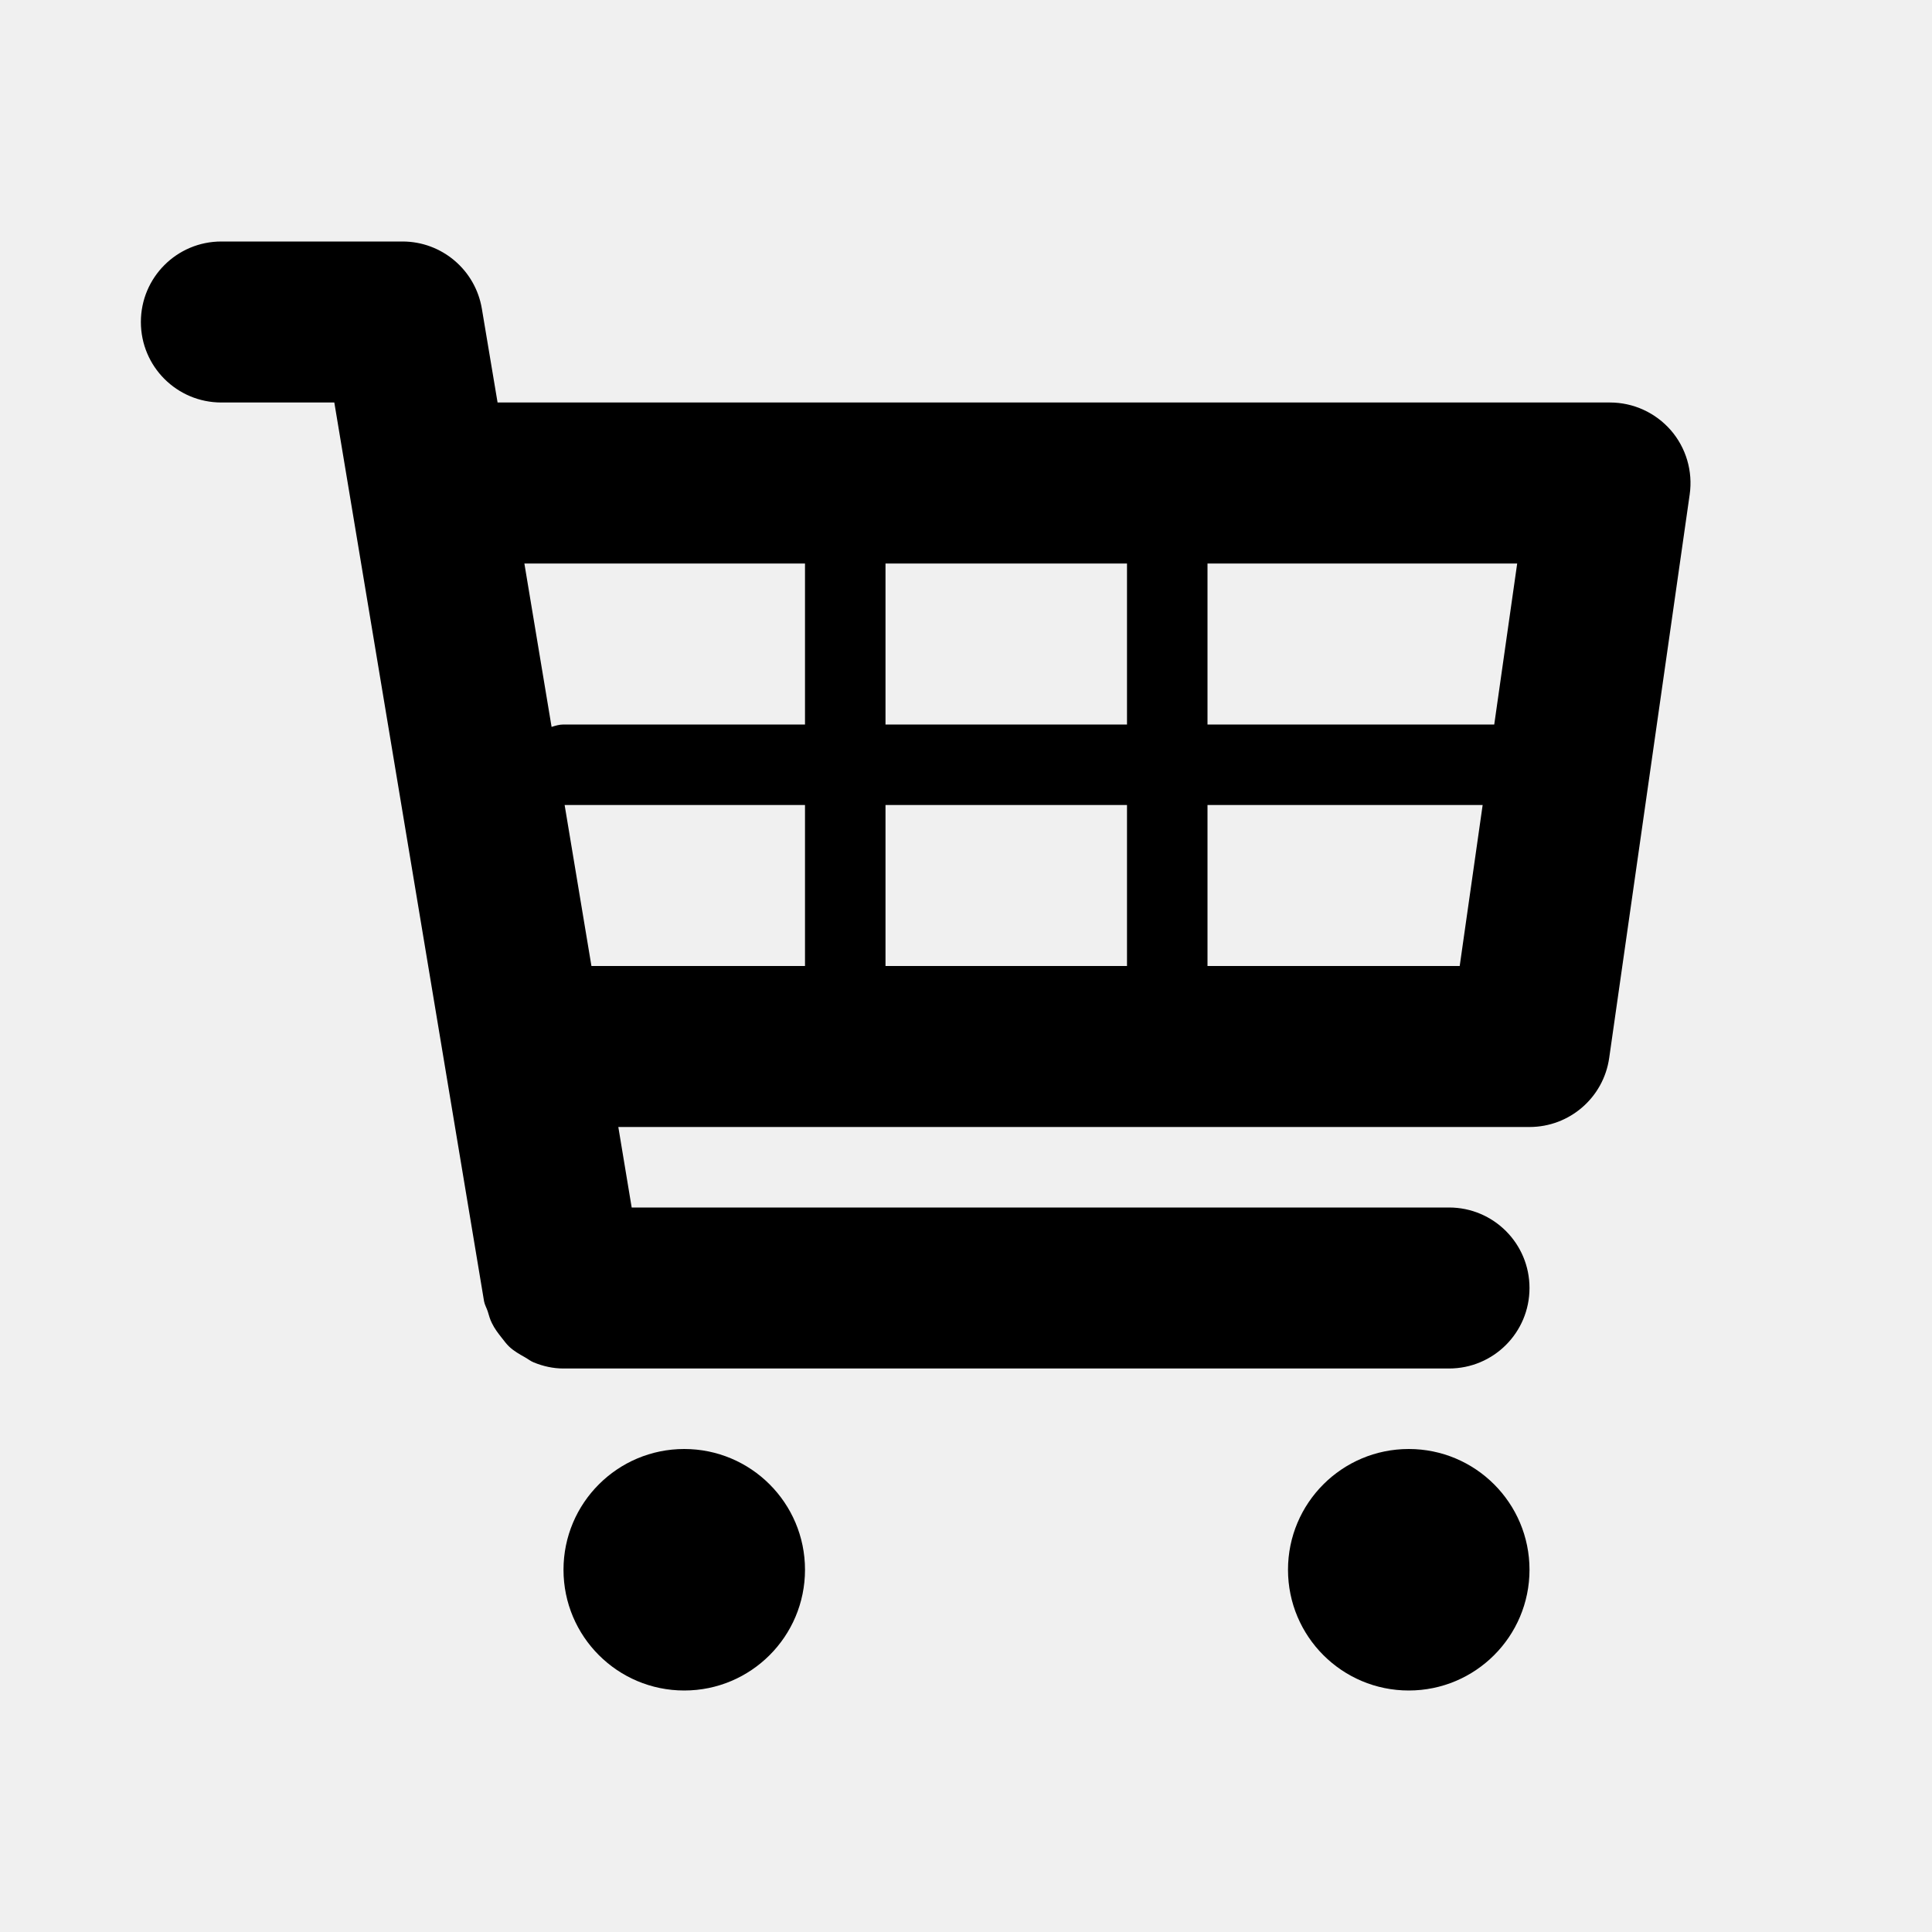
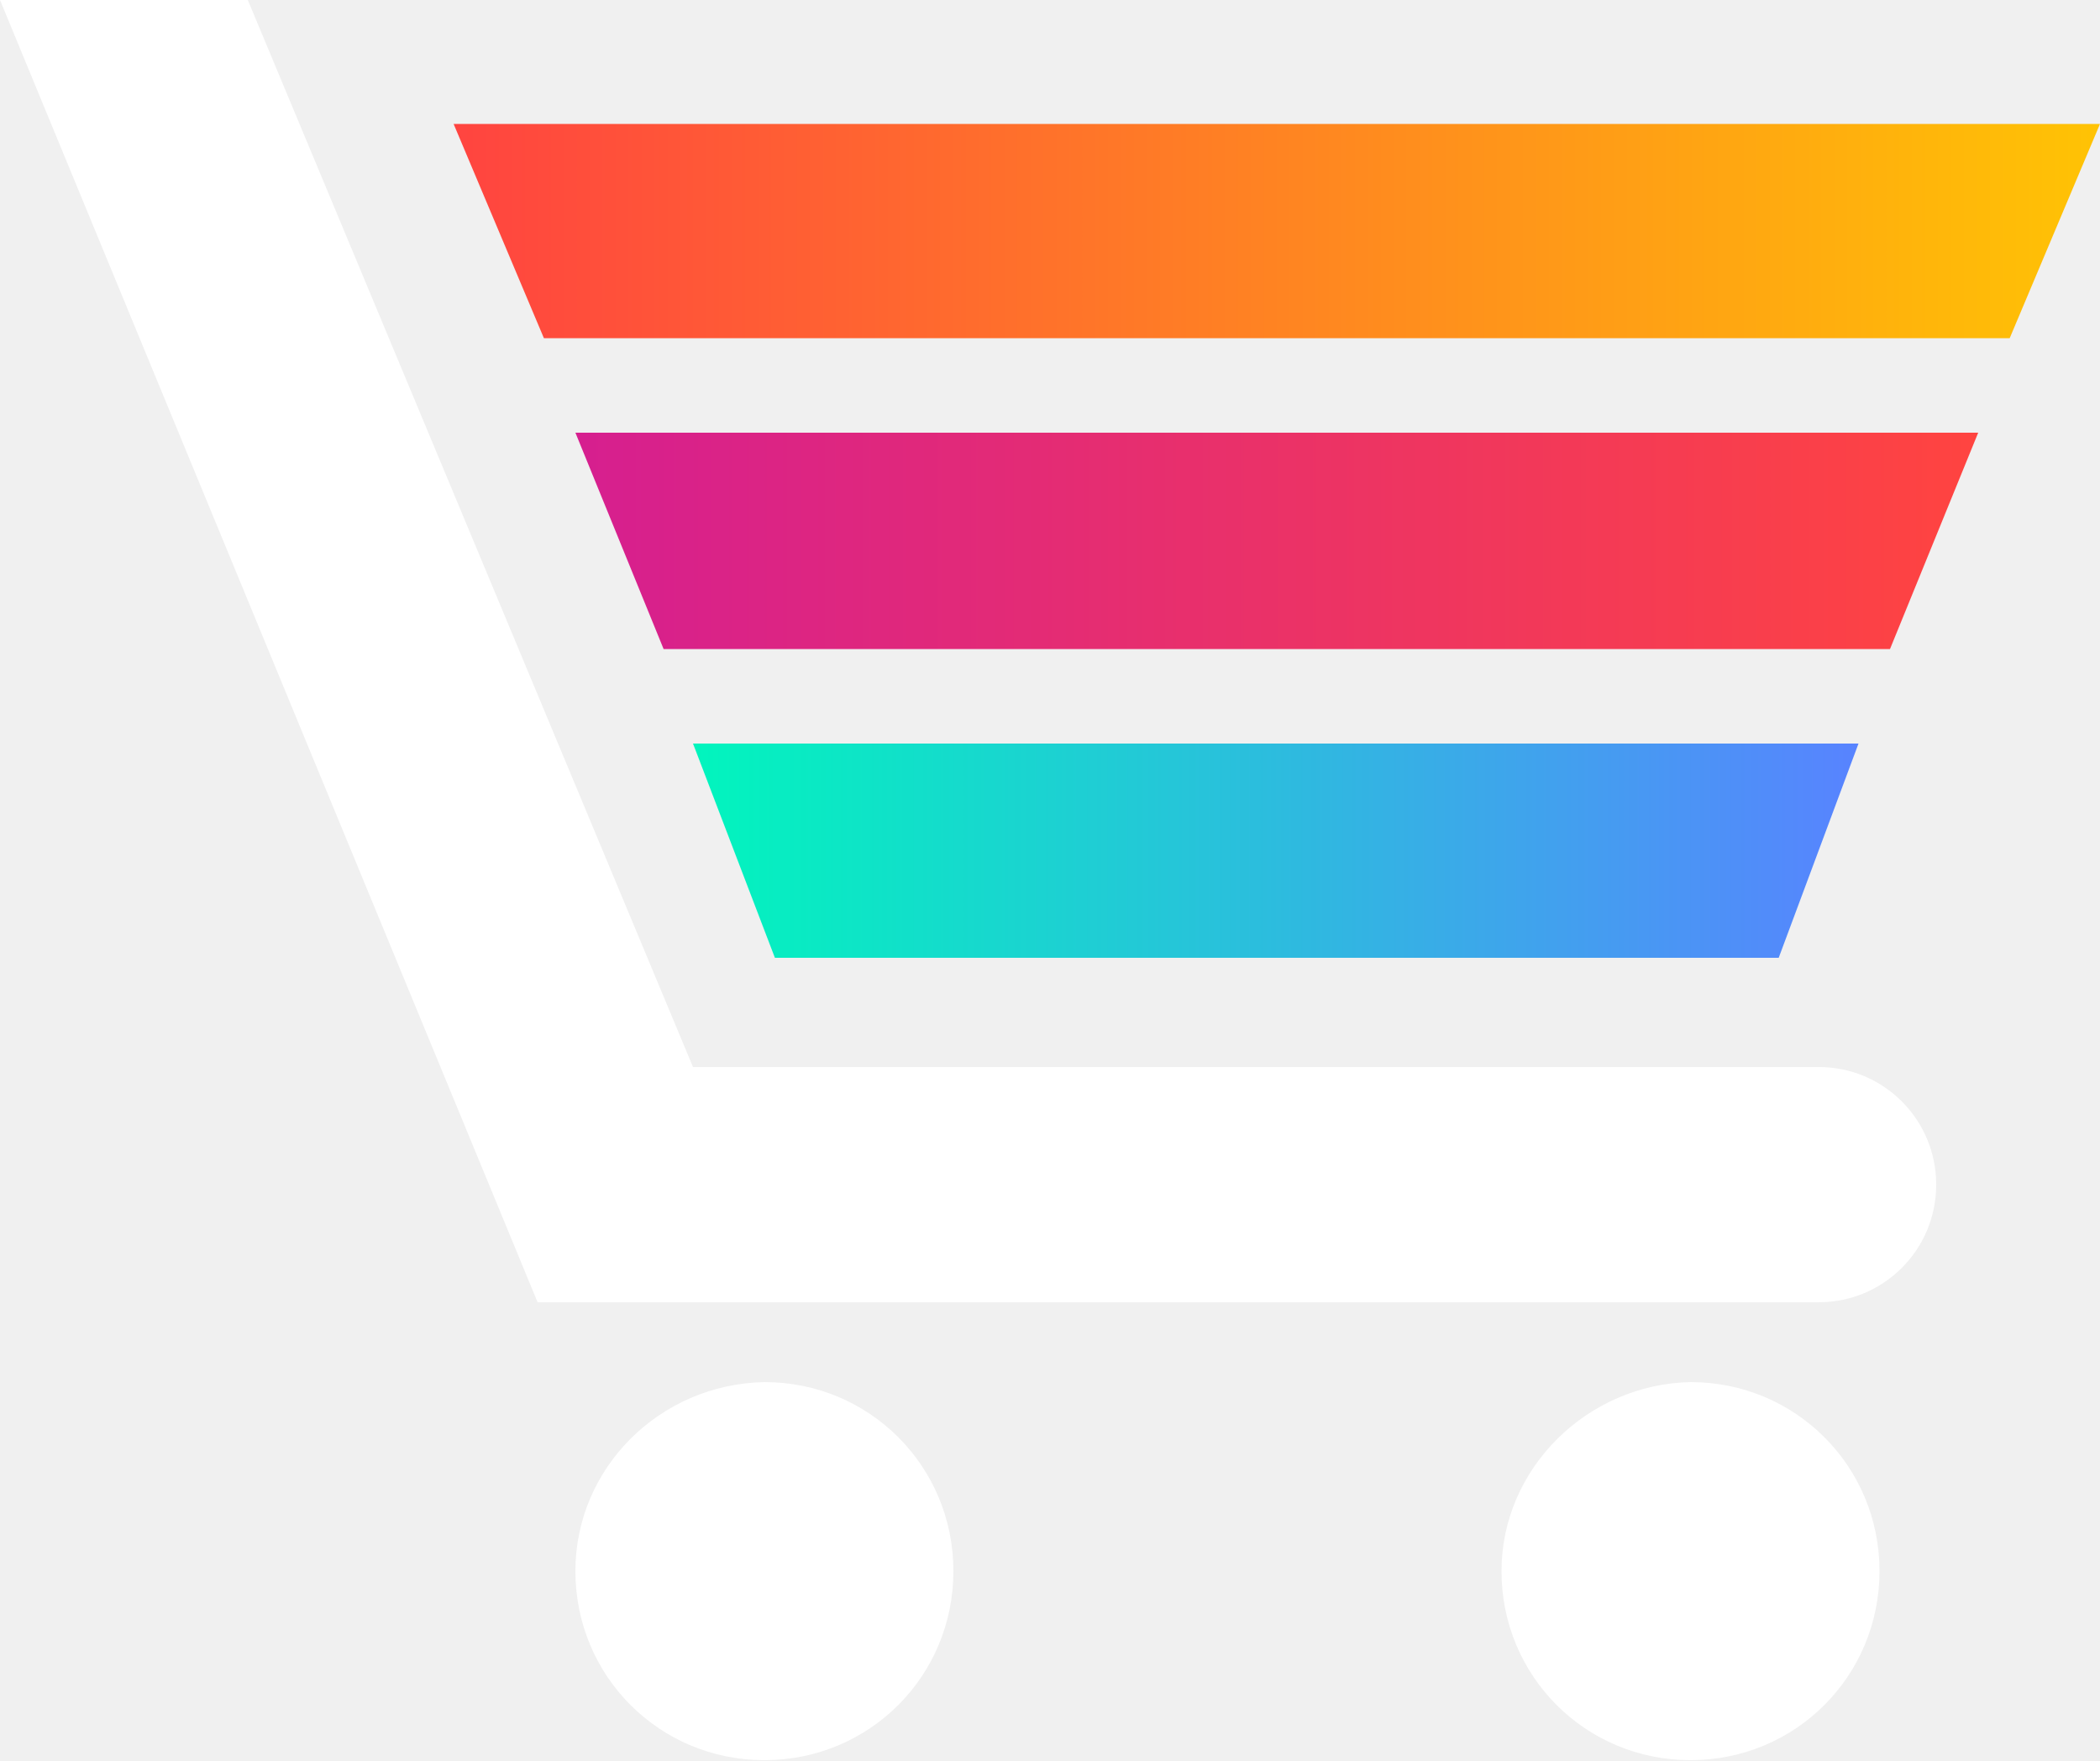
- <svg xmlns="http://www.w3.org/2000/svg" baseProfile="tiny" height="24px" version="1.2" viewBox="0 0 24 24" width="24px" xml:space="preserve">
-   <g id="Layer_1">
+ <svg xmlns="http://www.w3.org/2000/svg" version="1.1" id="Camada_1" x="0px" y="0px" viewBox="0 0 100 83.8" style="enable-background:new 0 0 100 83.8;" xml:space="preserve">
+   <style type="text/css">
+ 	.st0{fill:#FFFFFF;}
+ 	.st1{fill:url(#SVGID_1_);}
+ 	.st2{fill:url(#SVGID_2_);}
+ 	.st3{fill:url(#SVGID_3_);}
+ </style>
+   <g>
    <g>
-       <path d="M20.756,5.345C20.565,5.126,20.29,5,20,5H6.181L5.986,3.836C5.906,3.354,5.489,3,5,3H2.75c-0.553,0-1,0.447-1,1    s0.447,1,1,1h1.403l1.86,11.164c0.008,0.045,0.031,0.082,0.045,0.124c0.016,0.053,0.029,0.103,0.054,0.151    c0.032,0.066,0.075,0.122,0.12,0.179c0.031,0.039,0.059,0.078,0.095,0.112c0.058,0.054,0.125,0.092,0.193,0.13    c0.038,0.021,0.071,0.049,0.112,0.065C6.748,16.972,6.87,17,6.999,17C7,17,18,17,18,17c0.553,0,1-0.447,1-1s-0.447-1-1-1H7.847    l-0.166-1H19c0.498,0,0.92-0.366,0.99-0.858l1-7C21.031,5.854,20.945,5.563,20.756,5.345z M18.847,7l-0.285,2H15V7H18.847z M14,7    v2h-3V7H14z M14,10v2h-3v-2H14z M10,7v2H7C6.947,9,6.899,9.015,6.852,9.03L6.514,7H10z M7.014,10H10v2H7.347L7.014,10z M15,12v-2    h3.418l-0.285,2H15z" />
-       <circle cx="8.5" cy="19.5" r="1.5" />
-       <circle cx="17.5" cy="19.5" r="1.5" />
+       <g>
+         <g>
+           <path class="st0" d="M25.6,62h61c3.1,0,5.6-2.5,5.6-5.6s-2.5-5.6-5.6-5.6H33L11.8,0H0L25.6,62z" />
+         </g>
+         <g>
+           <path class="st0" d="M71.5,74.8c0,5,4,9,9,9s9-4,9-9s-4-9-9-9C75.6,65.9,71.5,69.9,71.5,74.8z" />
+         </g>
+         <g>
+           <path class="st0" d="M27.4,74.8c0,5,4,9,9,9s9-4,9-9s-4-9-9-9C31.4,65.9,27.4,69.9,27.4,74.8z" />
+         </g>
+       </g>
+     </g>
+     <g>
+       <linearGradient id="SVGID_1_" gradientUnits="userSpaceOnUse" x1="33" y1="43.3" x2="88.5" y2="43.3" gradientTransform="matrix(1 0 0 -1 0 83.8)">
+         <stop offset="0" style="stop-color:#01F5BD" />
+         <stop offset="1" style="stop-color:#5883FF" />
+       </linearGradient>
+       <polygon class="st1" points="33,35.4 36.9,45.6 60.8,45.6 84.7,45.6 88.5,35.4 60.8,35.4   " />
+       <linearGradient id="SVGID_2_" gradientUnits="userSpaceOnUse" x1="27.4" y1="58.05" x2="94.2" y2="58.05" gradientTransform="matrix(1 0 0 -1 0 83.8)">
+         <stop offset="2.501782e-03" style="stop-color:#D61F8F" />
+         <stop offset="1" style="stop-color:#FF4440" />
+       </linearGradient>
+       <polygon class="st2" points="27.4,20.6 31.6,30.9 60.8,30.9 90,30.9 94.2,20.6 60.8,20.6   " />
+       <linearGradient id="SVGID_3_" gradientUnits="userSpaceOnUse" x1="21.6" y1="72.8" x2="100" y2="72.8" gradientTransform="matrix(1 0 0 -1 0 83.8)">
+         <stop offset="0" style="stop-color:#FF4440" />
+         <stop offset="1" style="stop-color:#FFC304" />
+       </linearGradient>
+       <polygon class="st3" points="60.8,5.9 21.6,5.9 25.9,16.1 60.8,16.1 95.7,16.1 100,5.9   " />
    </g>
  </g>
</svg>
